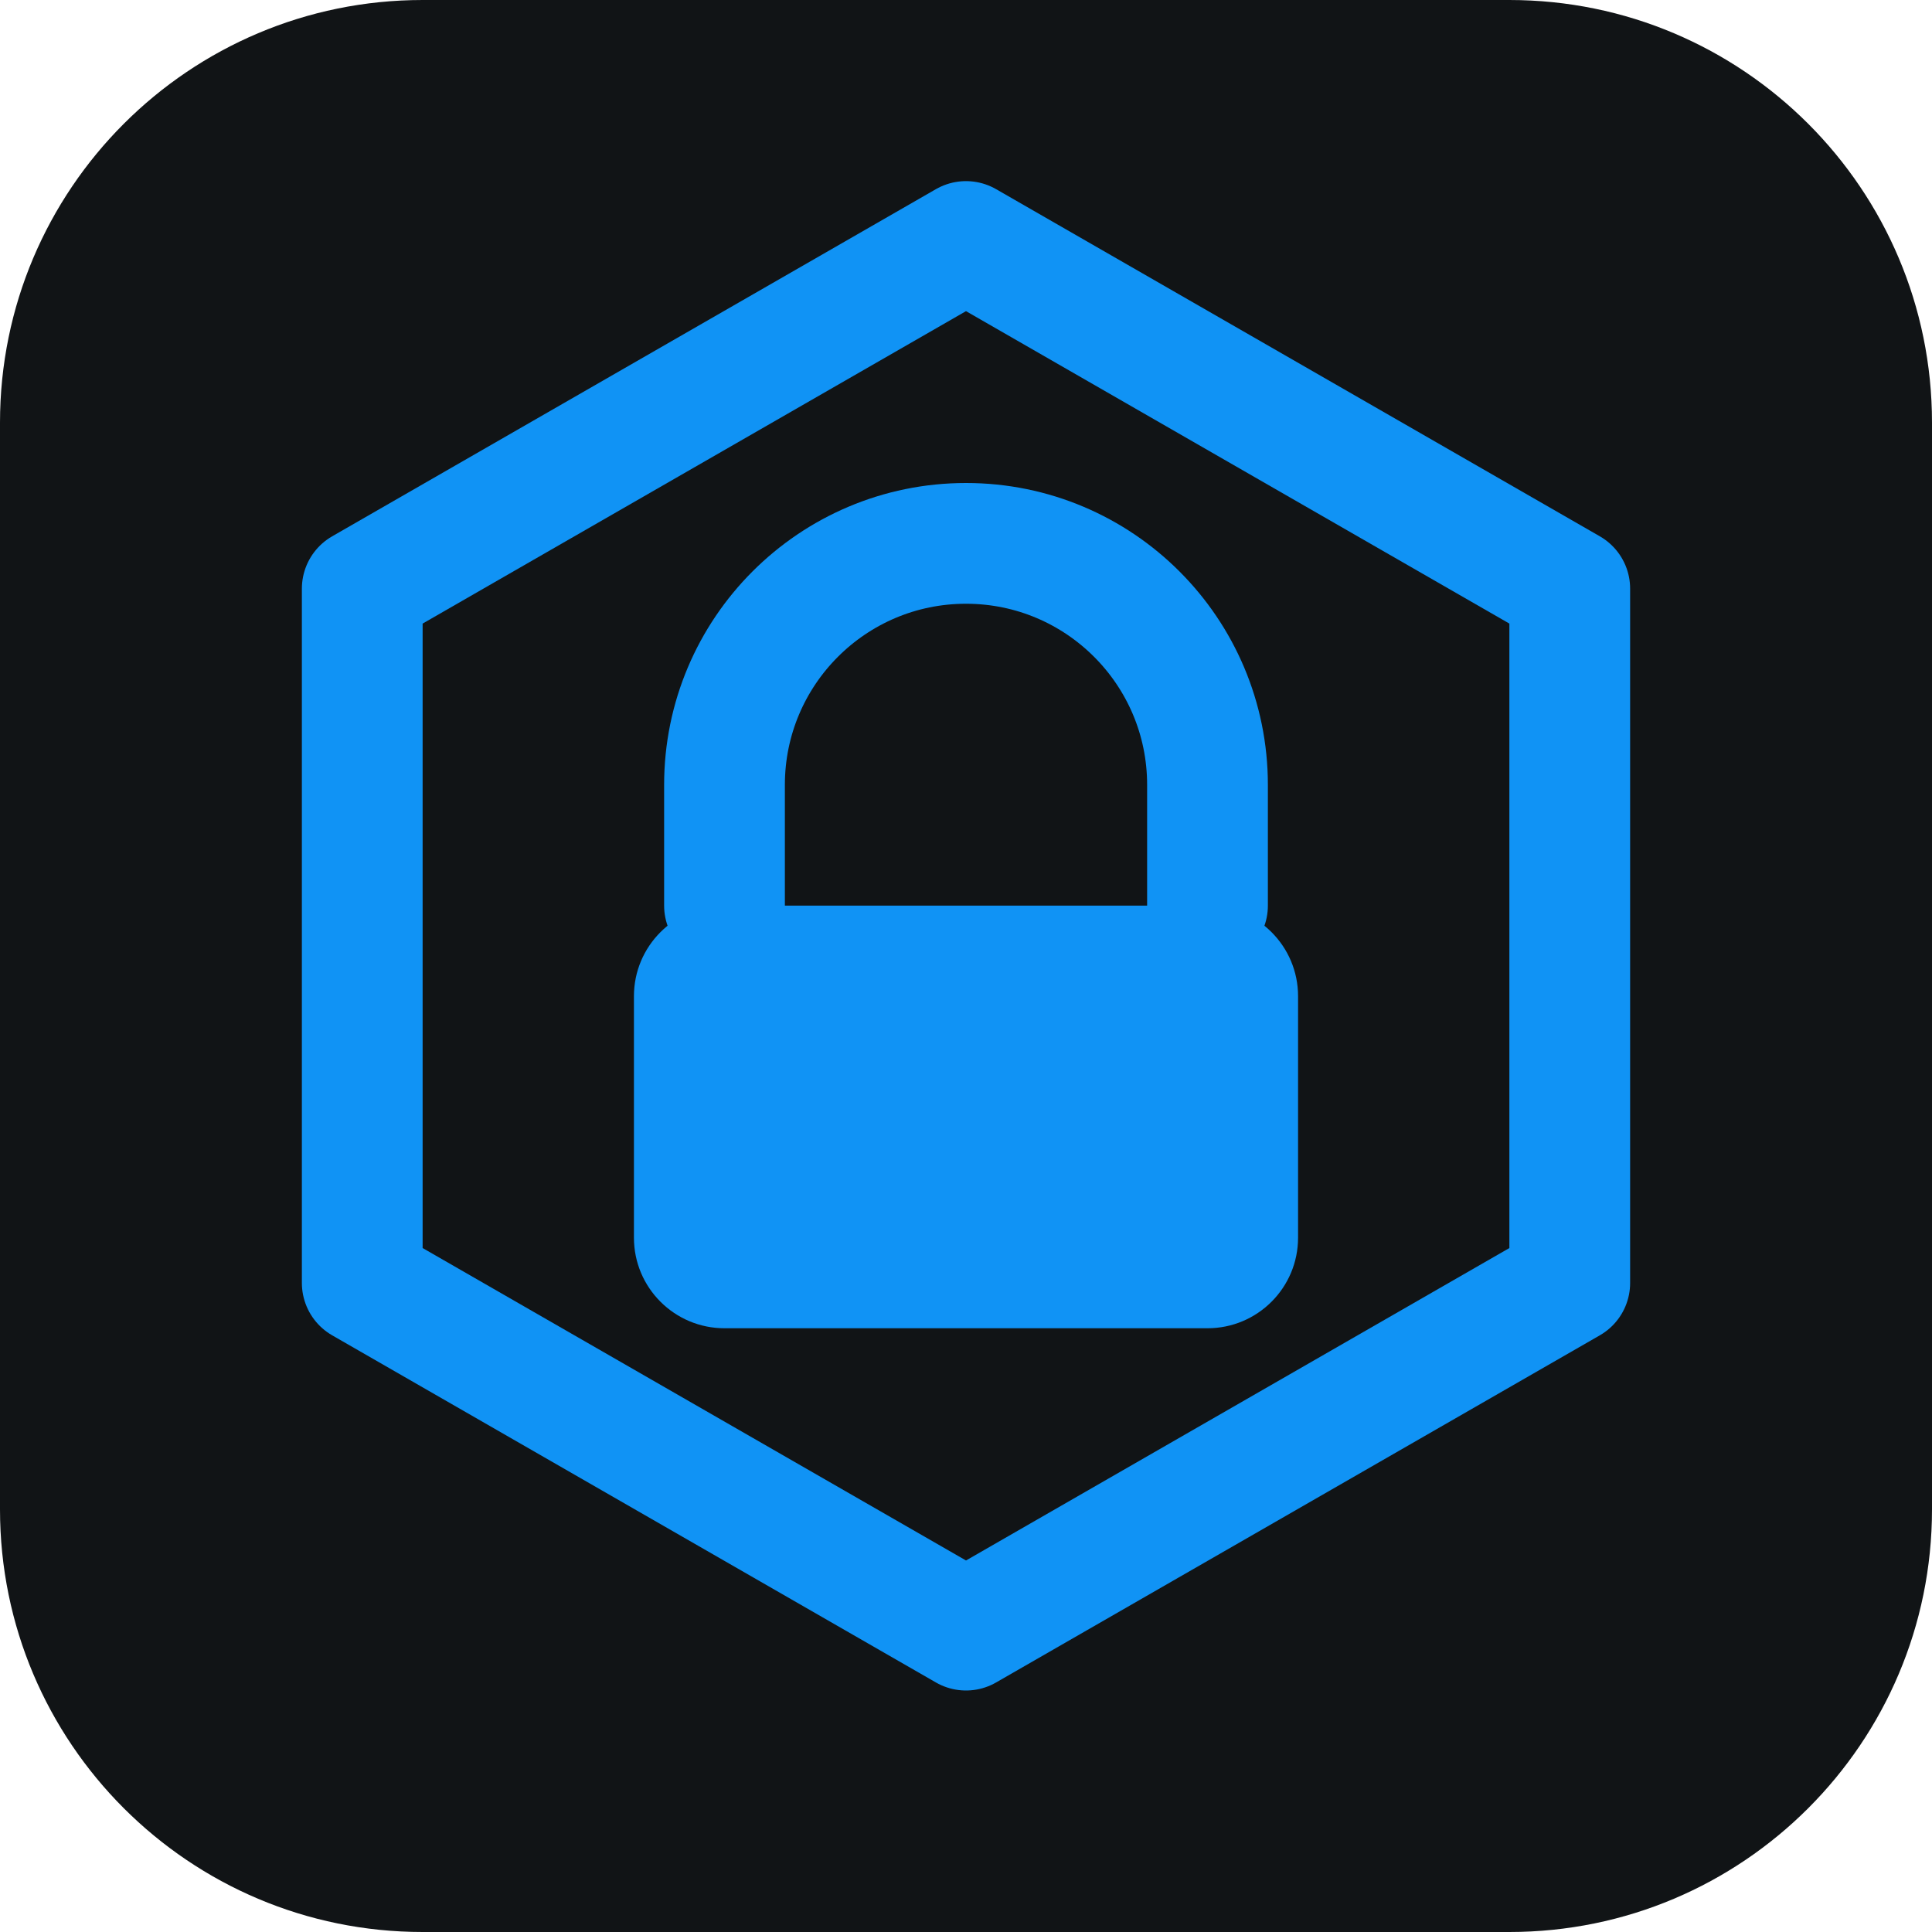
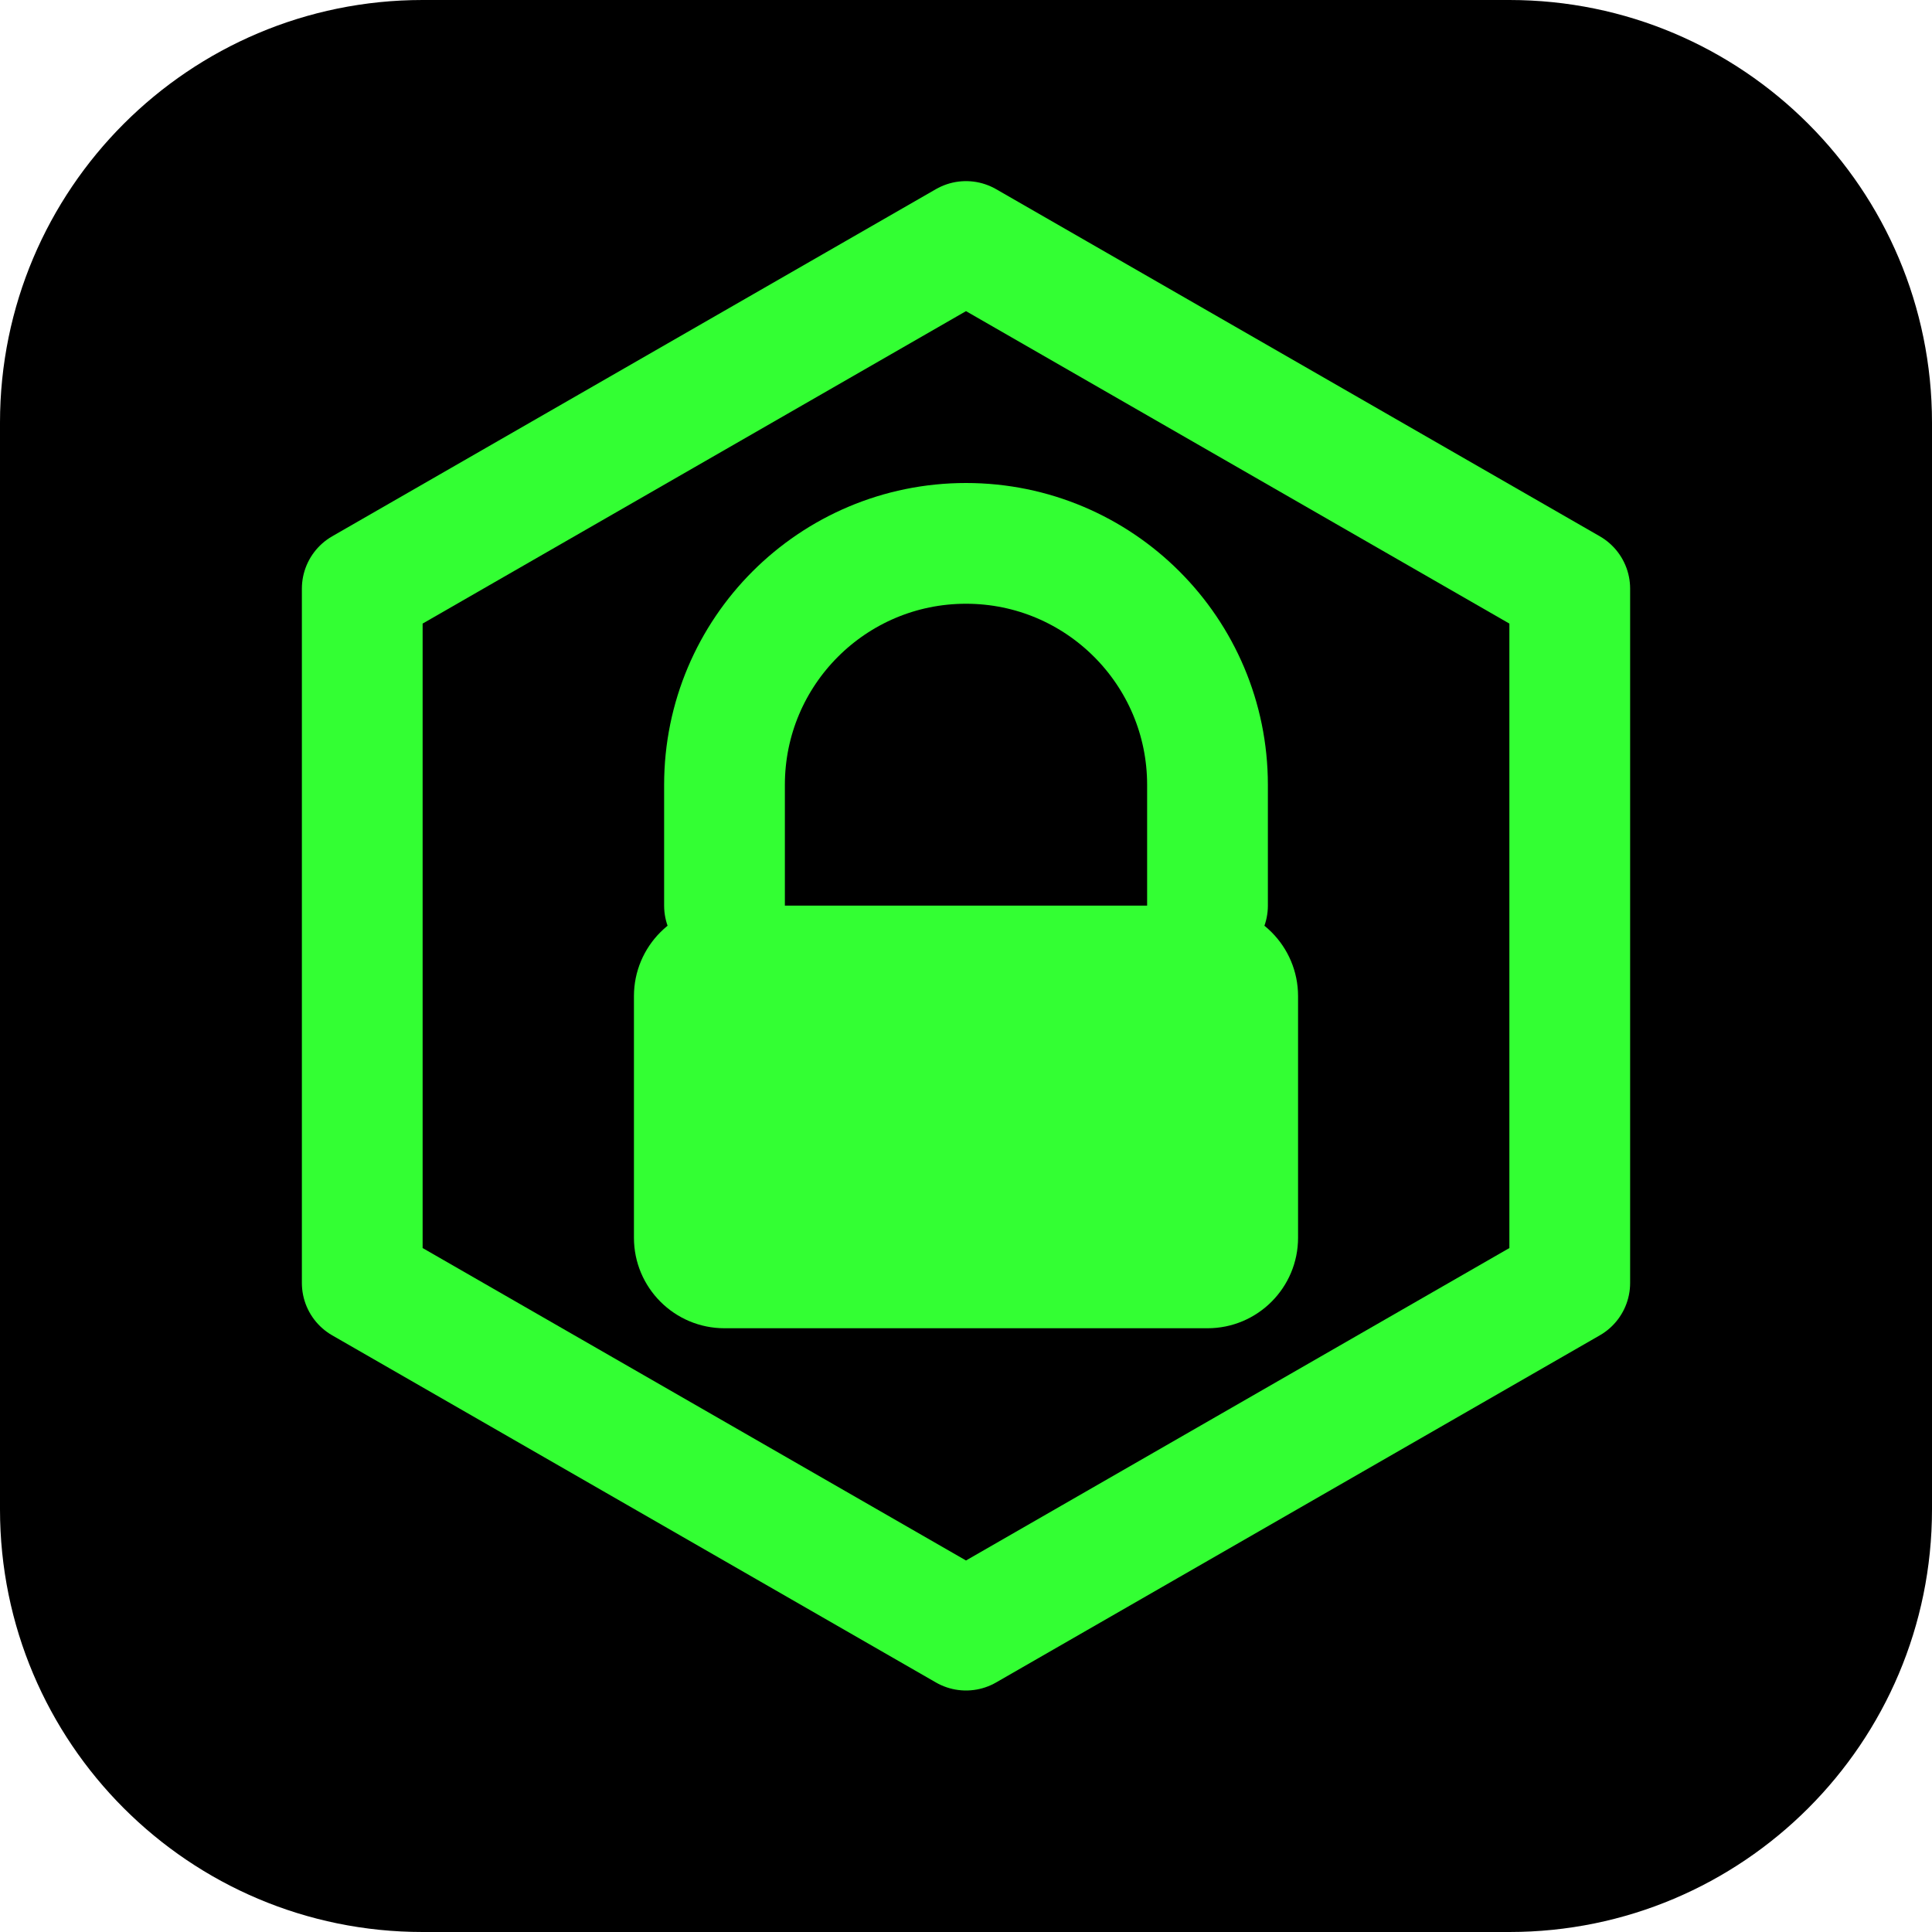
<svg xmlns="http://www.w3.org/2000/svg" viewBox="0 0 64 64">
-   <rect width="64" height="64" rx="14" fill="#111416" />
-   <path d="M32 8l20 11.5v23L32 54 12 42.5v-23z" fill="none" stroke="#1093f5" stroke-width="4" stroke-linejoin="round" />
-   <path d="M24 30v-4a8 8 0 0 1 16 0v4" fill="none" stroke="#1093f5" stroke-width="4" stroke-linecap="round" />
-   <rect x="21" y="30" width="22" height="14" rx="3" fill="#1093f5" />
+   <rect width="64" height="64" rx="14" fill="#000000" />
+   <path d="M32 8l20 11.5v23L32 54 12 42.5v-23z" fill="none" stroke="#33ff33" stroke-width="4" stroke-linejoin="round" />
+   <path d="M24 30v-4a8 8 0 0 1 16 0v4" fill="none" stroke="#33ff33" stroke-width="4" stroke-linecap="round" />
+   <rect x="21" y="30" width="22" height="14" rx="3" fill="#33ff33" />
</svg>
